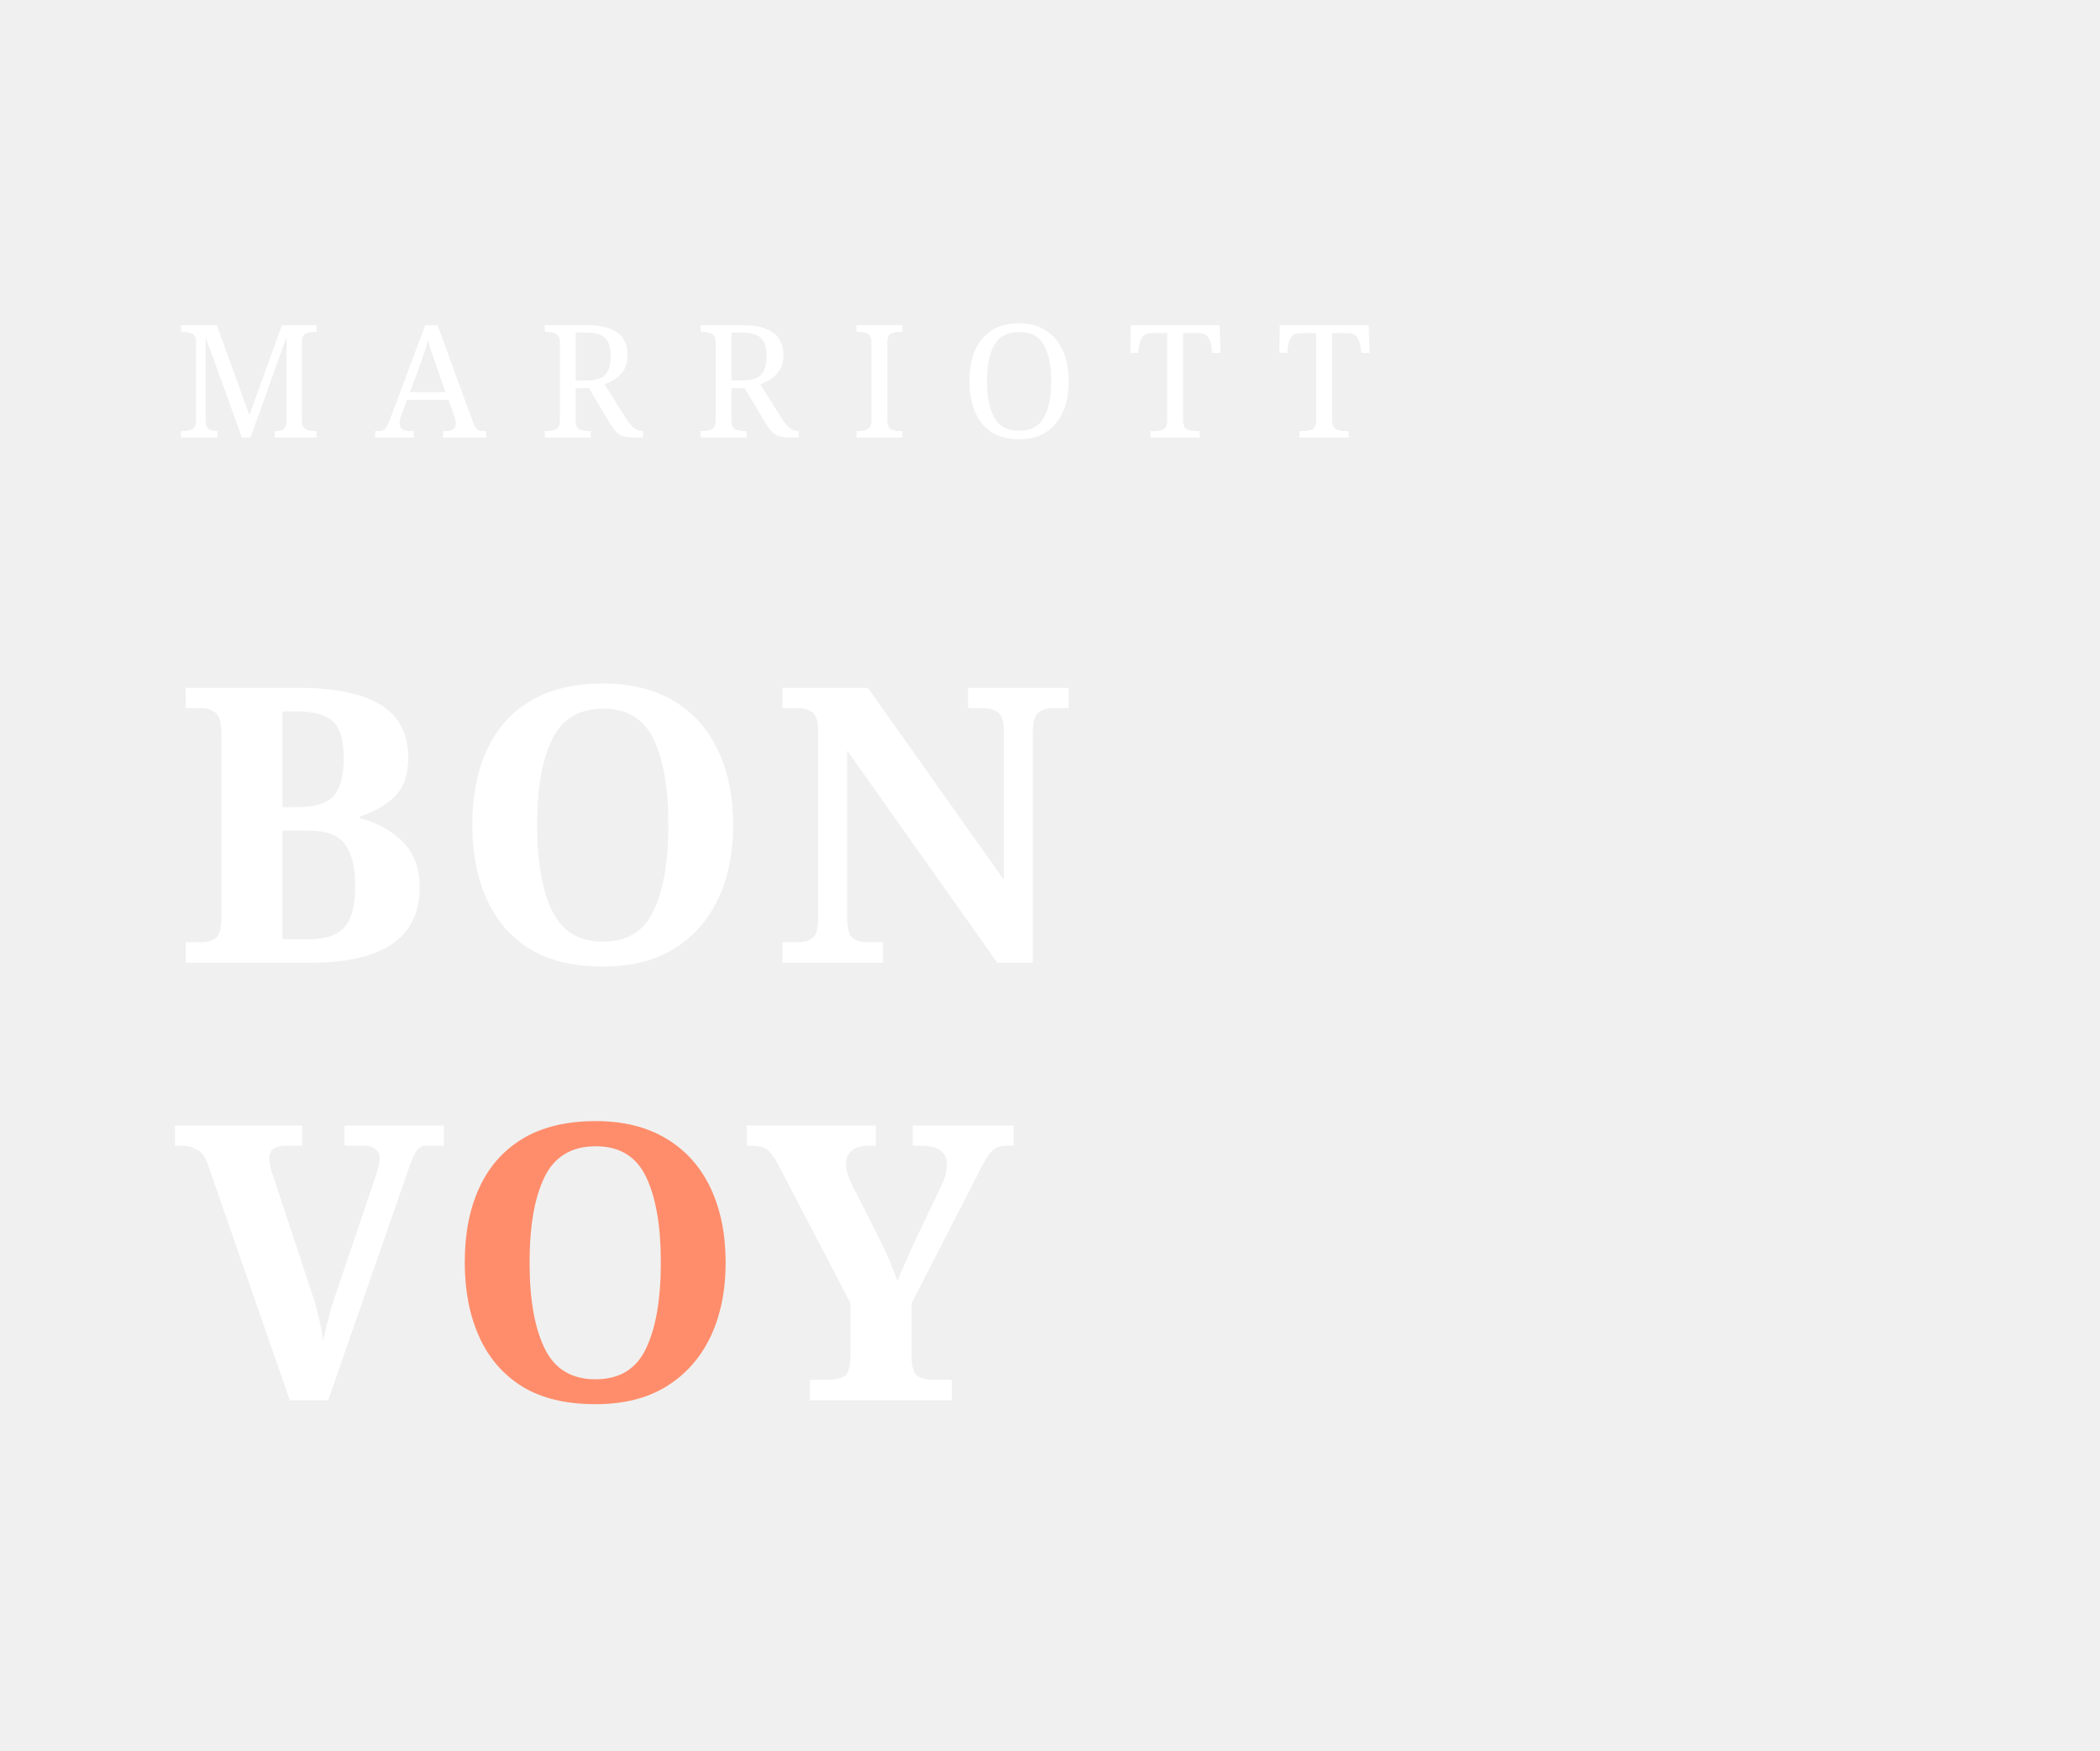
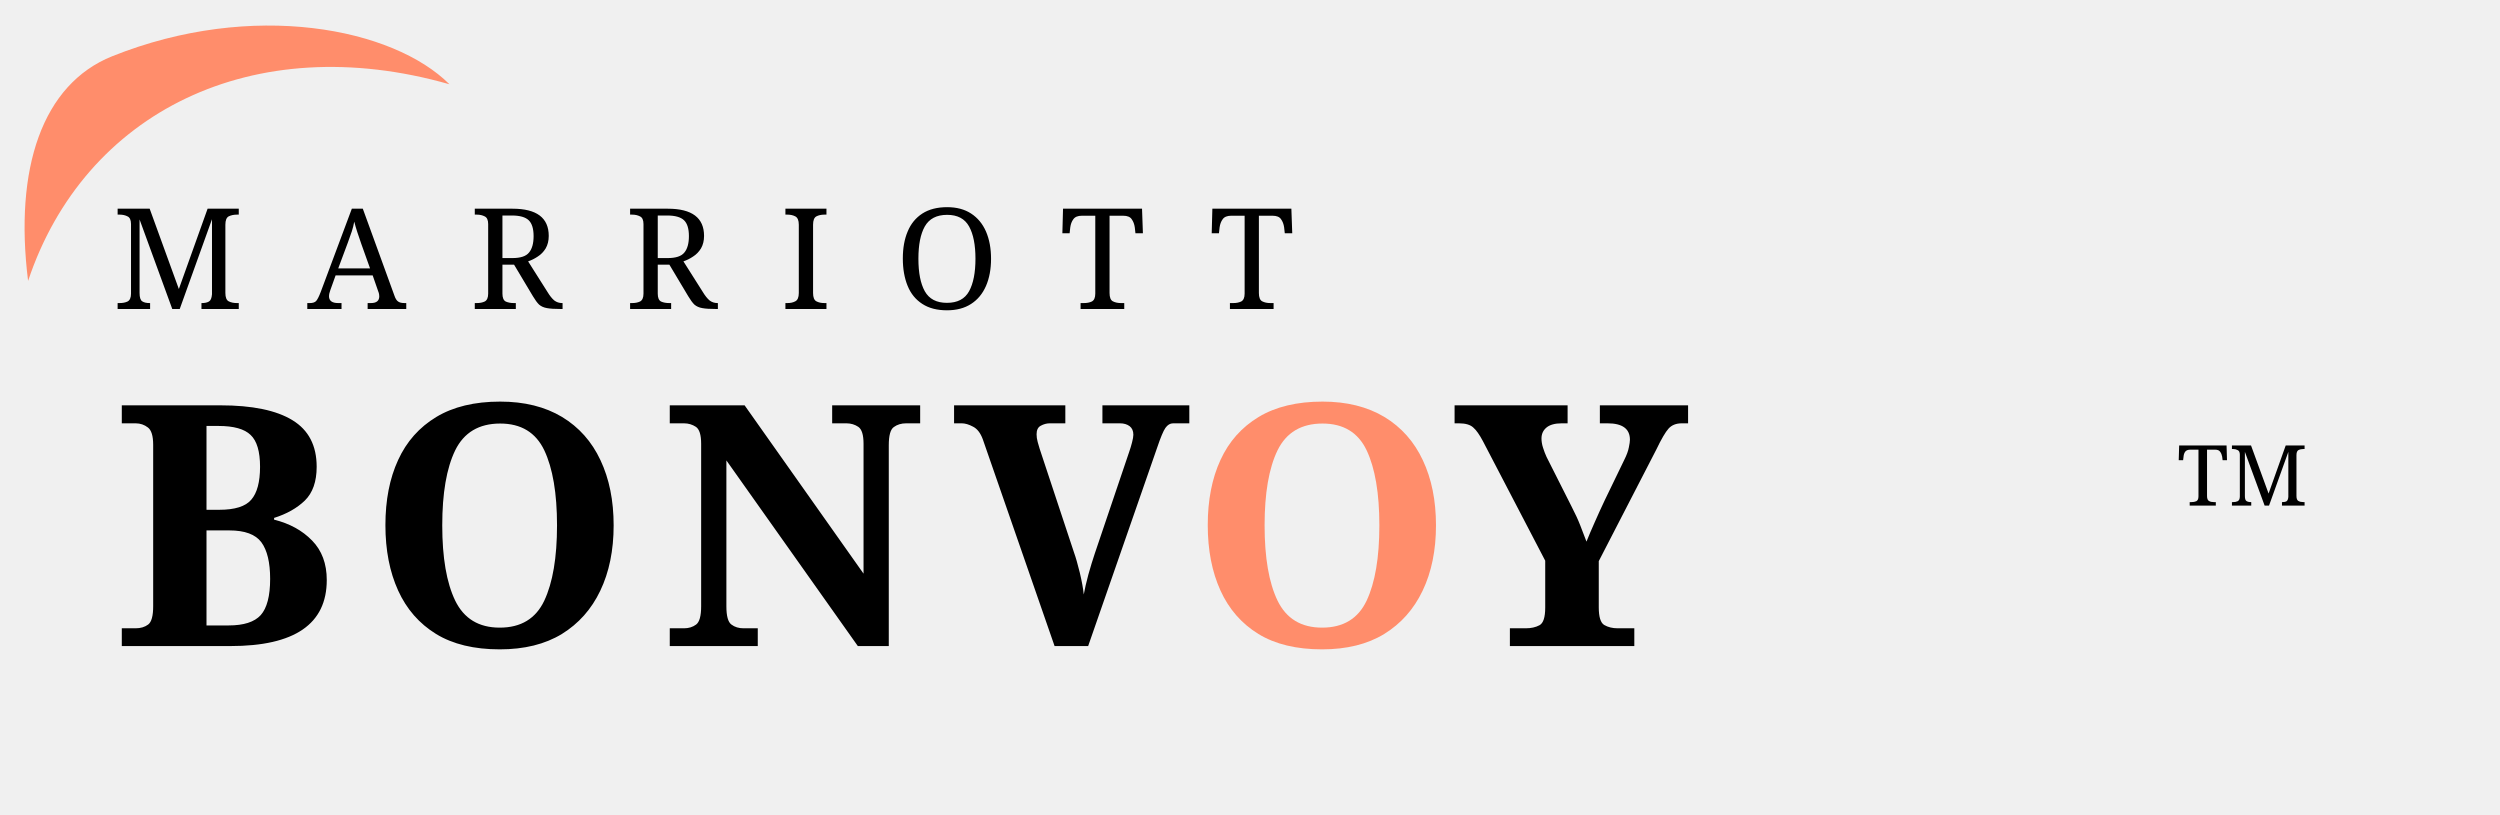
- <svg xmlns="http://www.w3.org/2000/svg" viewBox="0 0 120 100" width="120" height="100">
-   <text x="10" y="25" font-family="Georgia, serif" font-size="9" font-weight="400" fill="#ffffff" letter-spacing="3">MARRIOTT</text>
-   <text x="10" y="55" font-family="Georgia, serif" font-size="22" font-weight="700" fill="#ffffff" letter-spacing="1">BON</text>
-   <text x="10" y="80" font-family="Georgia, serif" font-size="22" font-weight="700" fill="#ffffff" letter-spacing="1">V<tspan fill="#ff8d6b">O</tspan>Y</text>
+ <svg xmlns="http://www.w3.org/2000/svg" viewBox="0 0 178 58" width="178" height="58">
+   <path d="M2 20 C6 8, 18 2, 32 6 C28 2, 18 0, 8 4 C3 6, 1 12, 2 20Z" fill="#ff8d6b" />
+   <text x="8" y="22" font-family="'Playfair Display', Georgia, serif" font-size="10" font-weight="400" fill="currentColor" letter-spacing="4.5">MARRIOTT</text>
+   <text x="8" y="46" font-family="'Playfair Display', Georgia, serif" font-size="24" font-weight="700" fill="currentColor" letter-spacing="2">BONV<tspan fill="#ff8d6b">O</tspan>Y</text>
+   <text x="155" y="36" font-family="'Playfair Display', Georgia, serif" font-size="6" fill="currentColor">TM</text>
</svg>
